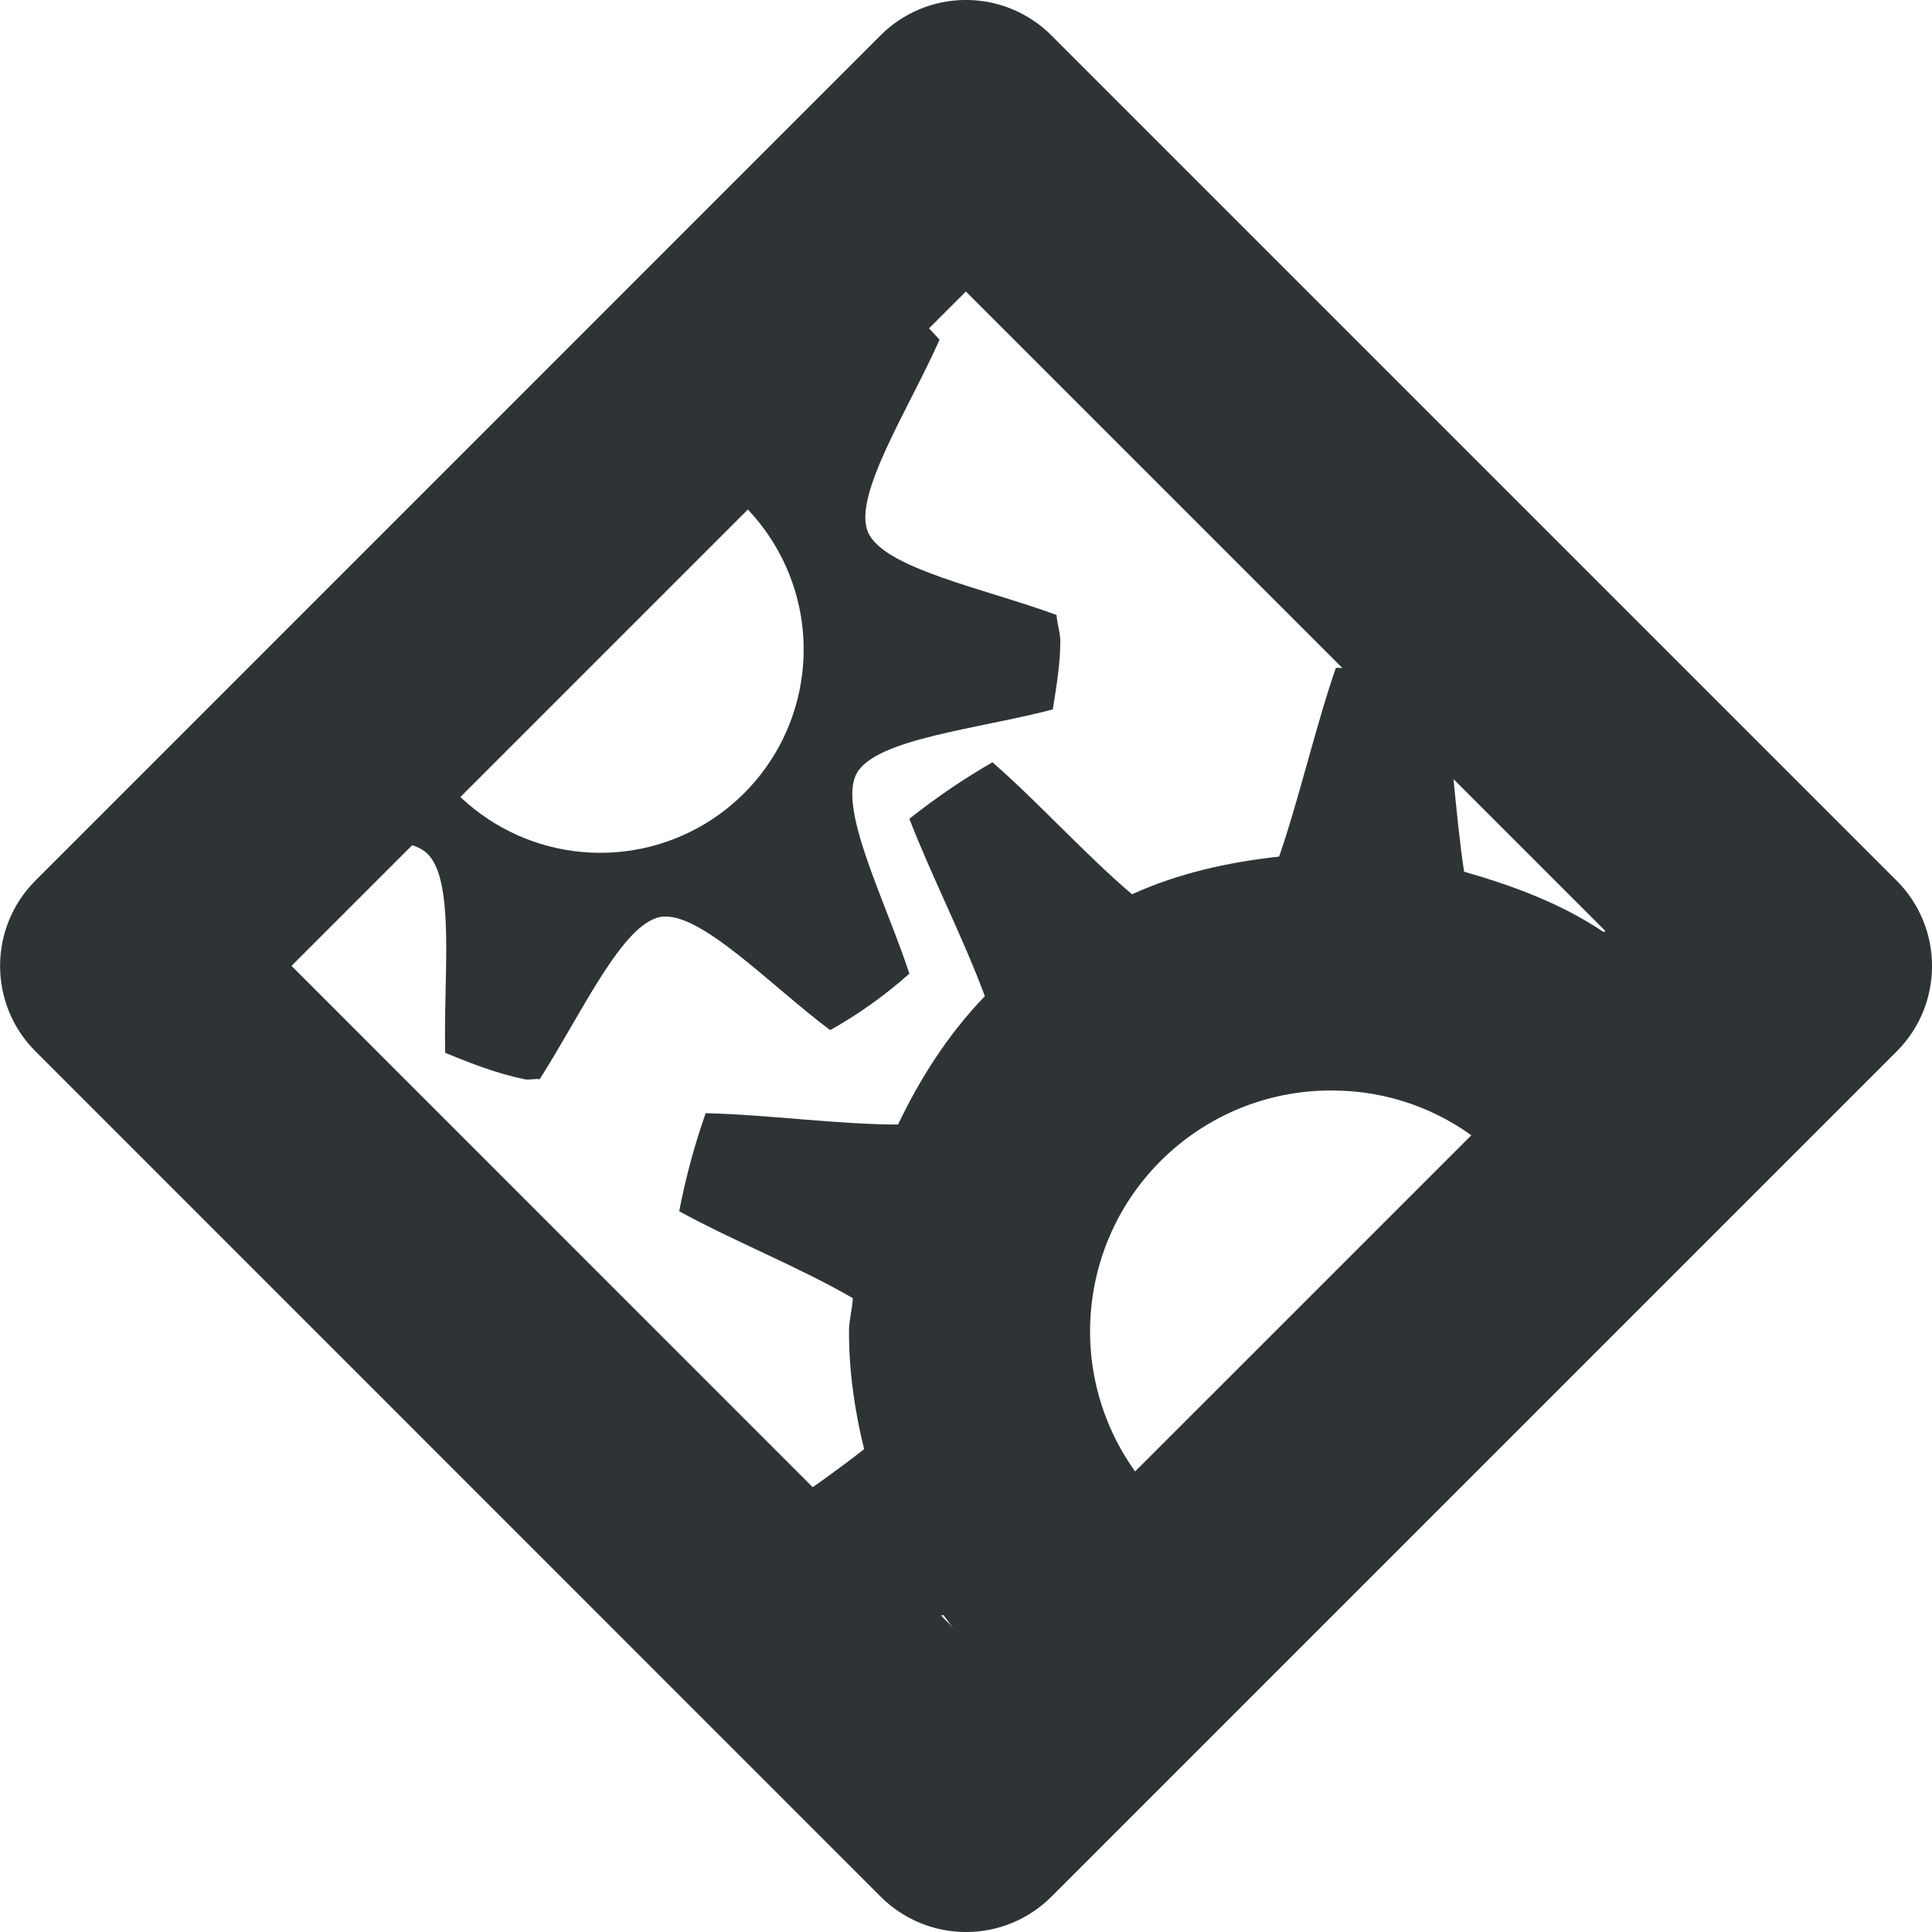
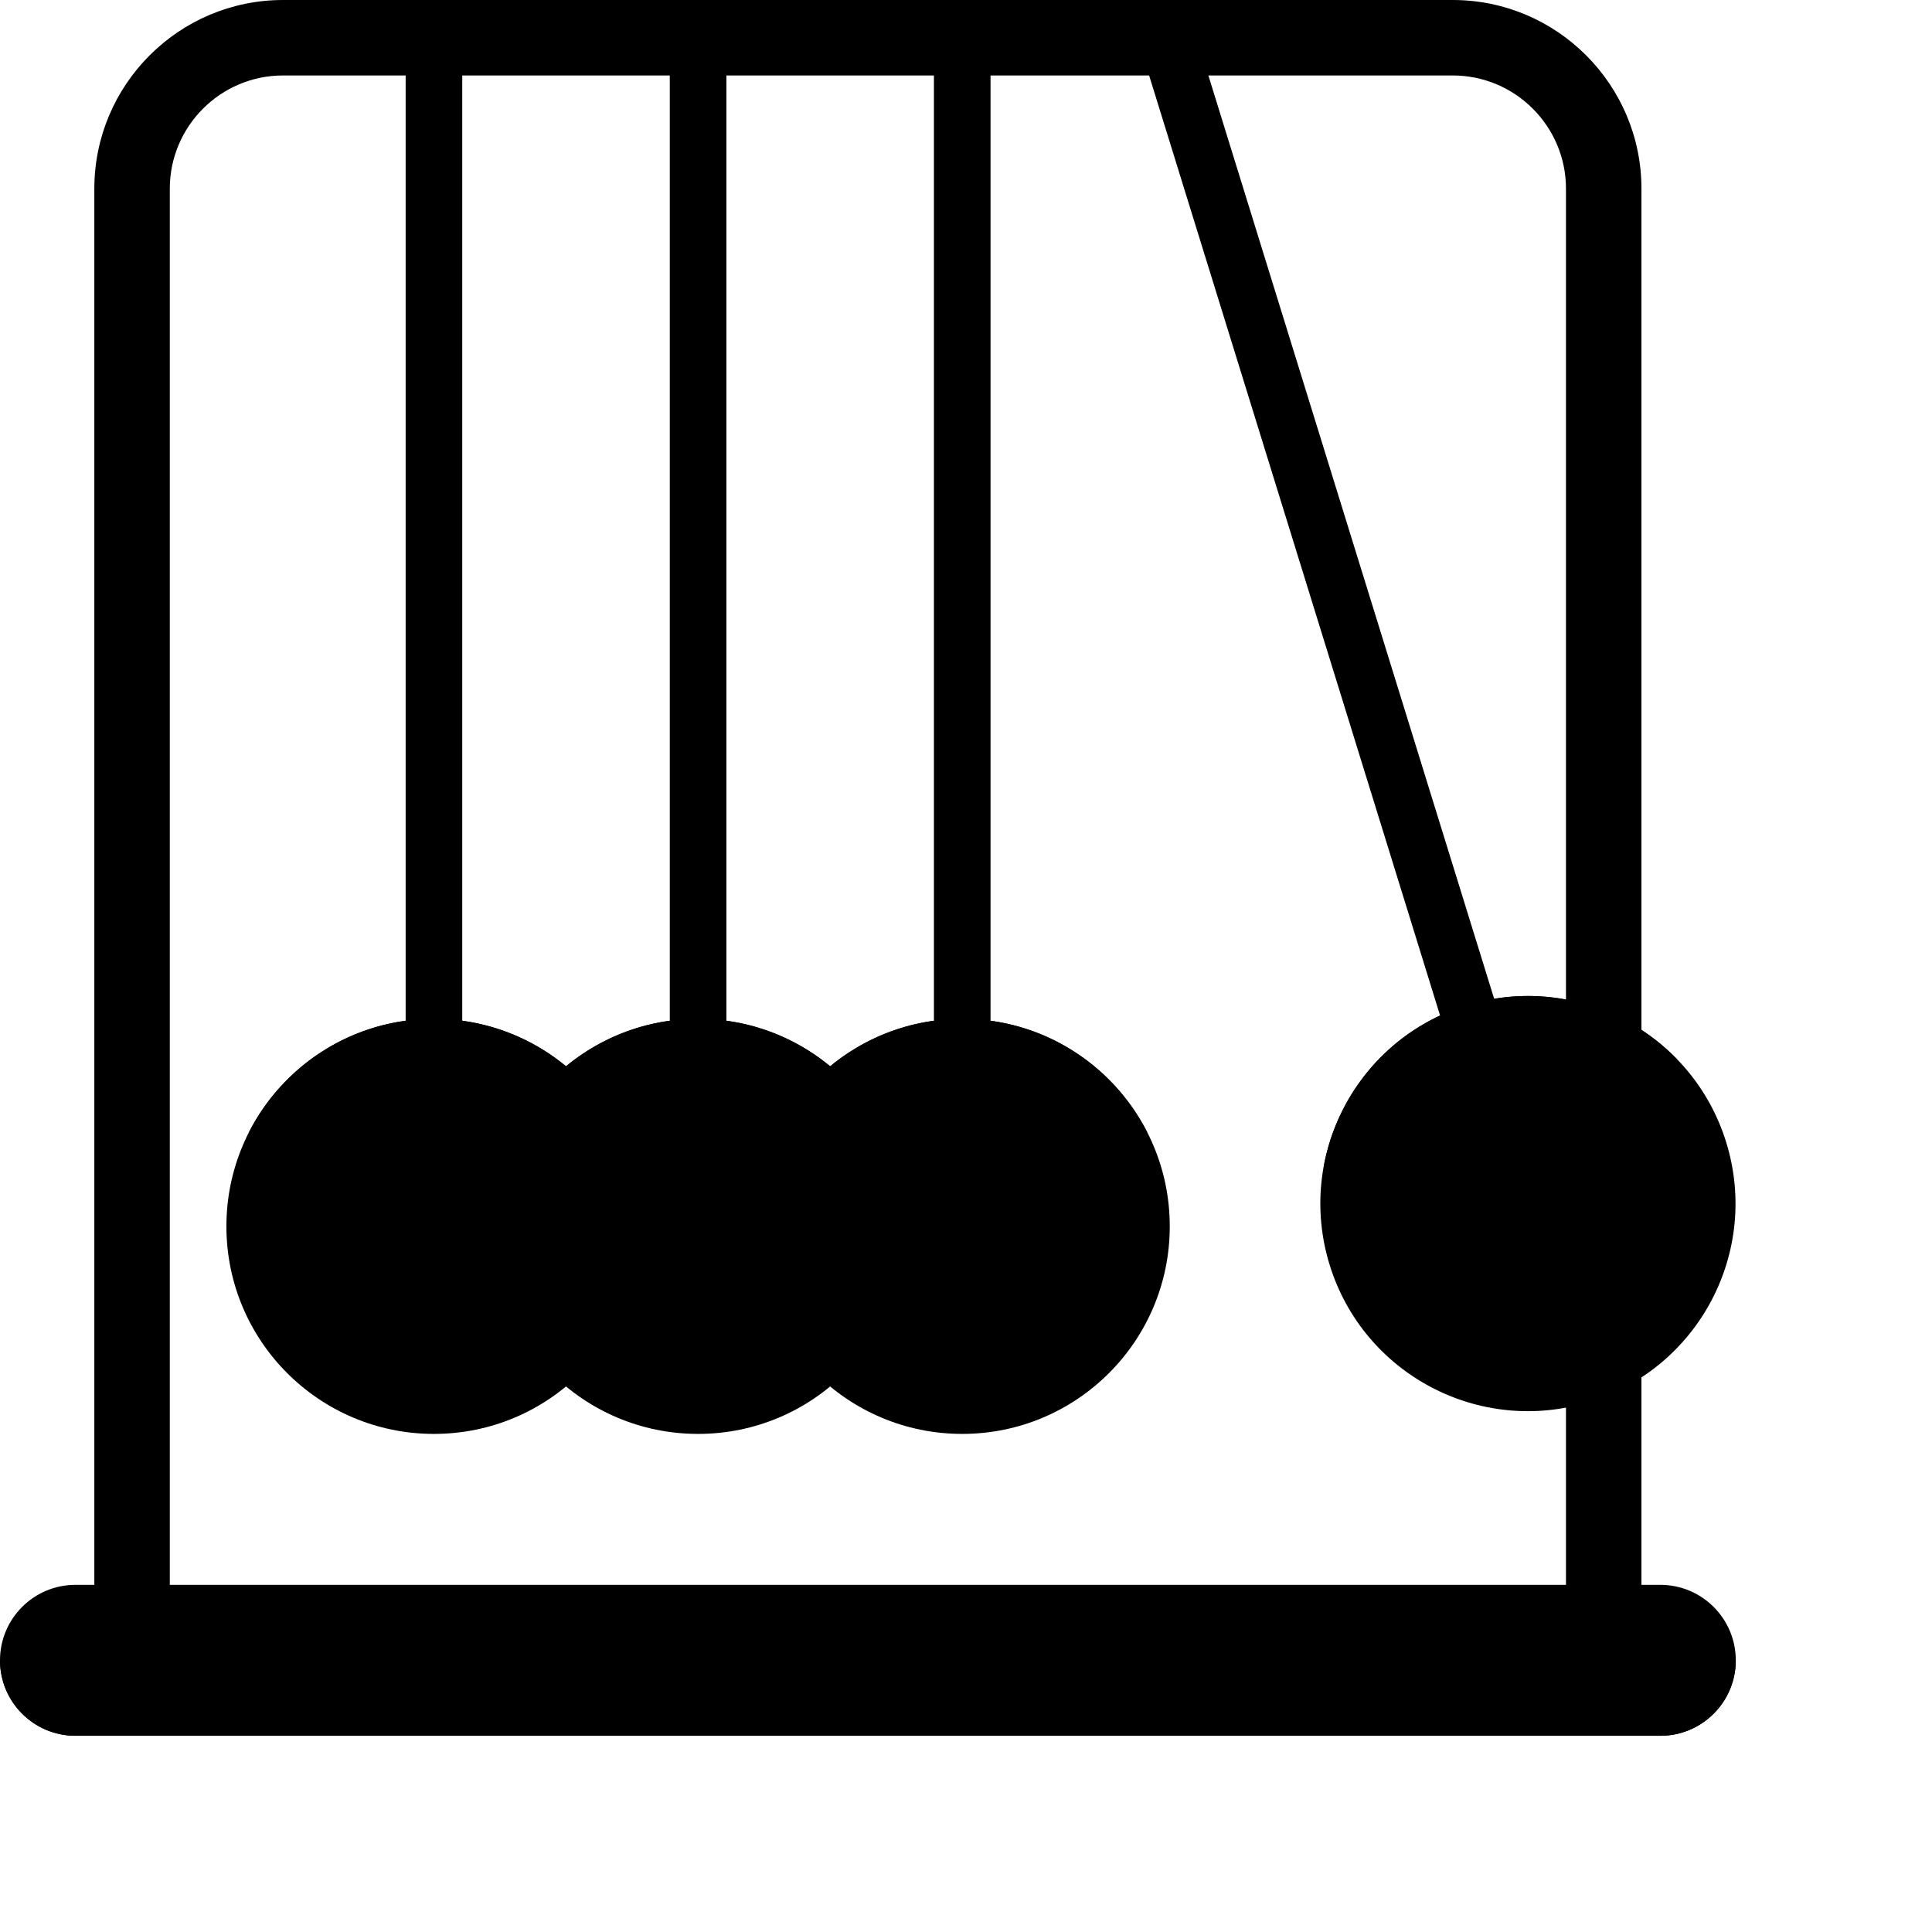
- <svg xmlns="http://www.w3.org/2000/svg" width="16" height="16">
-   <g color="#000" fill="#2e3436">
-     <path d="M7.188 2.281c-.094.056-.192.125-.29.19L5.566 3.803a1.684 1.684 0 11-2.17 2.17L2.332 7.037c.506-.069 1.017-.136 1.2.026.242.214.139 1.031.155 1.656.213.088.427.171.657.219.04.008.085-.007.125 0 .337-.525.683-1.288 1-1.344.322-.057.905.562 1.406.937a3.67 3.67 0 00.656-.468c-.195-.595-.594-1.369-.437-1.657.158-.29 1.019-.37 1.625-.531.028-.183.062-.371.062-.562 0-.075-.027-.146-.031-.22-.587-.217-1.435-.385-1.562-.687-.128-.302.34-1.021.593-1.593a3.722 3.722 0 00-.593-.532zm3.875 3.25c-.165.475-.305 1.086-.47 1.563-.43.047-.84.14-1.218.312-.38-.322-.787-.773-1.156-1.093a5.562 5.562 0 00-.688.468c.177.46.453 1.001.625 1.469-.298.309-.531.67-.719 1.063-.494 0-1.102-.084-1.593-.094a5.68 5.68 0 00-.219.812c.435.24 1.006.468 1.438.72-.006.093-.032.185-.032.28 0 .333.049.66.125.97-.382.304-.898.63-1.28.937.015.044.04.083.058.127l.613.613c.417-.1.868-.223 1.266-.303.248.343.532.626.875.875-.027.135-.068.283-.104.428.174-.063.34-.155.482-.297l1.432-1.432a1.994 1.994 0 01.533-3.918c.919 0 1.684.623 1.918 1.467l1.338-1.338c.06-.06.11-.124.156-.191-.035-.062-.06-.13-.1-.188.096-.152.205-.31.315-.47.017-.348-.1-.7-.37-.971l-.177-.176c-.28.192-.561.387-.83.555-.345-.233-.746-.383-1.156-.5-.077-.507-.107-1.132-.187-1.625a5.44 5.44 0 00-.875-.063zm-9.247.608c-.087.068-.173.138-.254.205l.014.035z" style="marker:none" overflow="visible" />
-     <path d="M8.707.293a1 1 0 00-1.415 0l-6.999 7a1 1 0 000 1.413l7 7.001a1 1 0 001.415 0l7-7a1 1 0 000-1.413zm-.708 2.121l5.587 5.587L8 13.586 2.414 7.999z" style="line-height:normal;font-variant-ligatures:normal;font-variant-position:normal;font-variant-caps:normal;font-variant-numeric:normal;font-variant-alternates:normal;font-feature-settings:normal;text-indent:0;text-align:start;text-decoration-line:none;text-decoration-style:solid;text-decoration-color:#000;text-transform:none;text-orientation:mixed;shape-padding:0;isolation:auto;mix-blend-mode:normal;marker:none" font-weight="400" font-family="sans-serif" overflow="visible" />
+ <svg xmlns="http://www.w3.org/2000/svg" version="1.1" id="Capa_1" viewBox="0 0 16 16" xml:space="preserve" width="16" height="16">
+   <defs id="defs21">
+     <filter style="color-interpolation-filters:sRGB" id="filter1137" x="0" y="0" width="1" height="1">
+       <feColorMatrix values="0 0 0 0 0 0 0 0 0 0 0 0 0 0 0 0 0 0 1 0" id="feColorMatrix1135" />
+     </filter>
+   </defs>
+   <g id="XMLID_470_" transform="scale(0.03125)" style="filter:url(#filter1137)">
+     <path id="XMLID_459_" style="fill:#4e5152" d="M 435,50 V 450 H 415 V 50 C 415,33.458 401.542,20 385,20 h -64.766 l 93.324,301.523 -14.329,4.435 L 304.532,20 H 262.5 v 310 h -15 V 20 h -55 v 310 h -15 V 20 h -55 v 310 h -15 V 20 H 75 C 58.458,20 45,33.458 45,50 V 450 H 25 V 50 C 25,22.43 47.43,0 75,0 h 32.5 15 55 15 55 15 122.5 c 27.57,0 50,22.43 50,50 z" />
+     <path id="XMLID_847_" style="fill:#2c2f2f" d="m 170,325 c 0,30.376 -24.624,55 -55,55 -30.376,0 -55,-24.624 -55,-55 0,-30.376 24.624,-55 55,-55 30.376,0 55,24.624 55,55 z" />
+     <path id="XMLID_798_" style="fill:#4c4e50" d="M 163.985,300 C 154.88,317.804 136.37,330 115,330 93.63,330 75.12,317.804 66.015,300 75.12,282.196 93.63,270 115,270 c 21.37,0 39.88,12.196 48.985,30 z" />
+     <path id="XMLID_2021_" style="fill:#6c6e70" d="m 155,315 c 0,19.33 -15.67,35 -35,35 -19.33,0 -35,-15.67 -35,-35 0,-19.33 15.67,-35 35,-35 19.33,0 35,15.67 35,35 z" />
+     <path id="XMLID_2020_" style="fill:#a6a7aa" d="m 135,300 c 0,5.523 -4.477,10 -10,10 -5.523,0 -10,-4.477 -10,-10 0,-5.523 4.477,-10 10,-10 5.523,0 10,4.477 10,10 z" />
+     <path id="XMLID_1578_" style="fill:#363939" d="m 240,325 c 0,30.376 -24.624,55 -55,55 -30.376,0 -55,-24.624 -55,-55 0,-30.376 24.624,-55 55,-55 30.376,0 55,24.624 55,55 z" />
+     <path id="XMLID_1572_" style="fill:#5d5f61" d="m 233.985,300 c -9.105,17.804 -27.615,30 -48.985,30 -21.37,0 -39.88,-12.196 -48.985,-30 9.105,-17.804 27.615,-30 48.985,-30 21.37,0 39.88,12.196 48.985,30 z" />
+     <path id="XMLID_1566_" style="fill:#808284" d="m 225,315 c 0,19.33 -15.67,35 -35,35 -19.33,0 -35,-15.67 -35,-35 0,-19.33 15.67,-35 35,-35 19.33,0 35,15.67 35,35 z" />
+     <path id="XMLID_1403_" style="fill:#d5d5d7" d="m 205,300 c 0,5.523 -4.477,10 -10,10 -5.523,0 -10,-4.477 -10,-10 0,-5.523 4.477,-10 10,-10 5.523,0 10,4.477 10,10 z" />
+     <path id="XMLID_469_" style="fill:#4e5152" d="m 310,325 c 0,30.376 -24.624,55 -55,55 -30.376,0 -55,-24.624 -55,-55 0,-30.376 24.624,-55 55,-55 30.376,0 55,24.624 55,55 z m 78.654,-58.577 c -29.018,8.981 -45.26,39.785 -36.279,68.803 8.981,29.018 39.785,45.26 68.803,36.279 29.018,-8.981 45.26,-39.785 36.279,-68.803 -8.982,-29.017 -39.786,-45.26 -68.803,-36.279 z" />
+     <path id="XMLID_462_" style="fill:#707274" d="m 303.985,300 c -9.105,17.804 -27.615,30 -48.985,30 -21.37,0 -39.88,-12.196 -48.985,-30 9.105,-17.804 27.615,-30 48.985,-30 21.37,0 39.88,12.196 48.985,30 z m 140.418,-19.314 c -3.516,19.585 -17.556,36.581 -37.877,42.87 -20.456,6.331 -41.789,0.115 -55.75,-14.262 3.516,-19.585 17.556,-36.581 37.877,-42.87 20.457,-6.332 41.79,-0.116 55.75,14.262 z" />
+     <path id="XMLID_460_" style="fill:#989a9c" d="m 295,315 c 0,19.33 -15.67,35 -35,35 -19.33,0 -35,-15.67 -35,-35 0,-19.33 15.67,-35 35,-35 19.33,0 35,15.67 35,35 z m 101.387,-40.502 c -18.466,5.715 -28.802,25.318 -23.087,43.784 5.715,18.466 25.318,28.802 43.784,23.087 18.466,-5.715 28.802,-25.318 23.087,-43.784 -5.716,-18.466 -25.318,-28.803 -43.784,-23.087 z" />
+     <path id="XMLID_510_" style="fill:#efeff0" d="m 275,300 c 0,5.523 -4.477,10 -10,10 -5.523,0 -10,-4.477 -10,-10 0,-5.523 4.477,-10 10,-10 5.523,0 10,4.477 10,10 z m 5,10 c -2.761,0 -5,2.239 -5,5 0,2.761 2.239,5 5,5 2.761,0 5,-2.239 5,-5 0,-2.761 -2.239,-5 -5,-5 z m 124.12,-27.428 c -5.276,1.633 -8.229,7.234 -6.596,12.51 1.633,5.276 7.234,8.229 12.51,6.596 5.276,-1.633 8.229,-7.234 6.596,-12.51 -1.633,-5.275 -7.234,-8.229 -12.51,-6.596 z m 20.243,14.671 c -2.638,0.816 -4.115,3.617 -3.298,6.255 0.816,2.638 3.617,4.115 6.255,3.298 2.638,-0.816 4.115,-3.617 3.298,-6.255 -0.817,-2.638 -3.617,-4.114 -6.255,-3.298 z" />
+     <path id="XMLID_2004_" style="fill:#cbb57a" d="m 460,440 v 0 c 0,11.046 -8.954,20 -20,20 H 20 C 8.954,460 0,451.046 0,440 v 0 c 0,-11.046 8.954,-20 20,-20 h 420 c 11.046,0 20,8.954 20,20 z" />
+     <path id="XMLID_463_" style="fill:#9e8e60" d="m 0,440 h 460 c 0,11.046 -8.954,20 -20,20 H 20 C 8.954,460 0,451.046 0,440 Z" />
  </g>
</svg>
